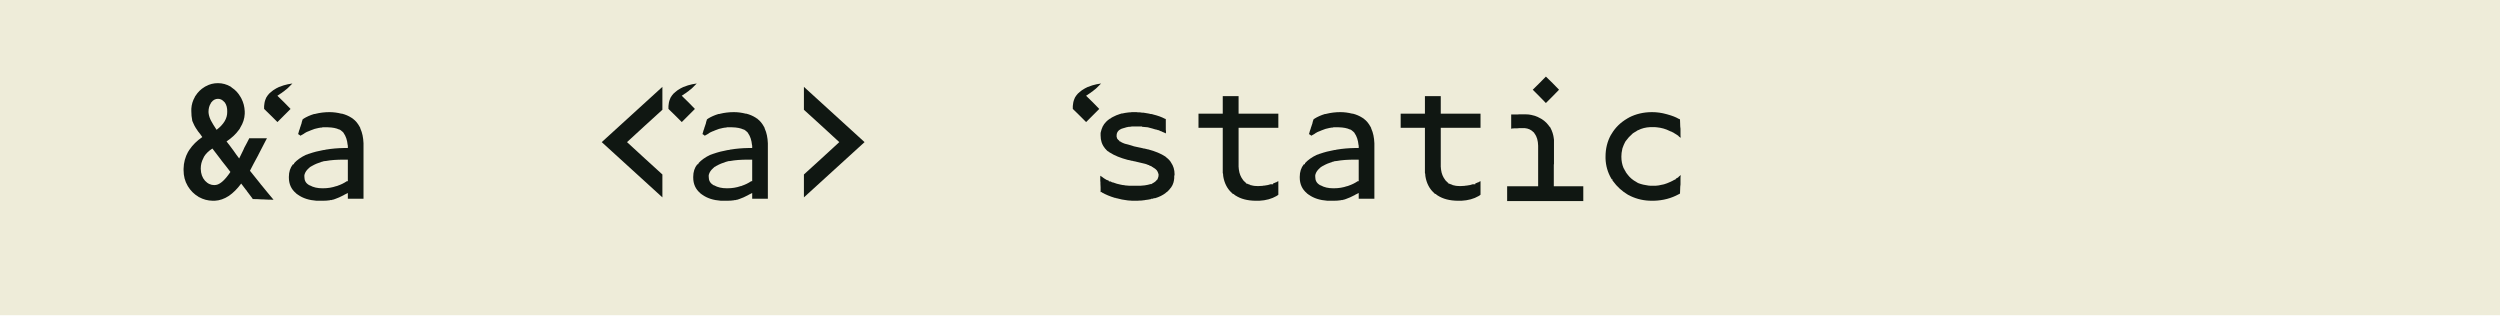
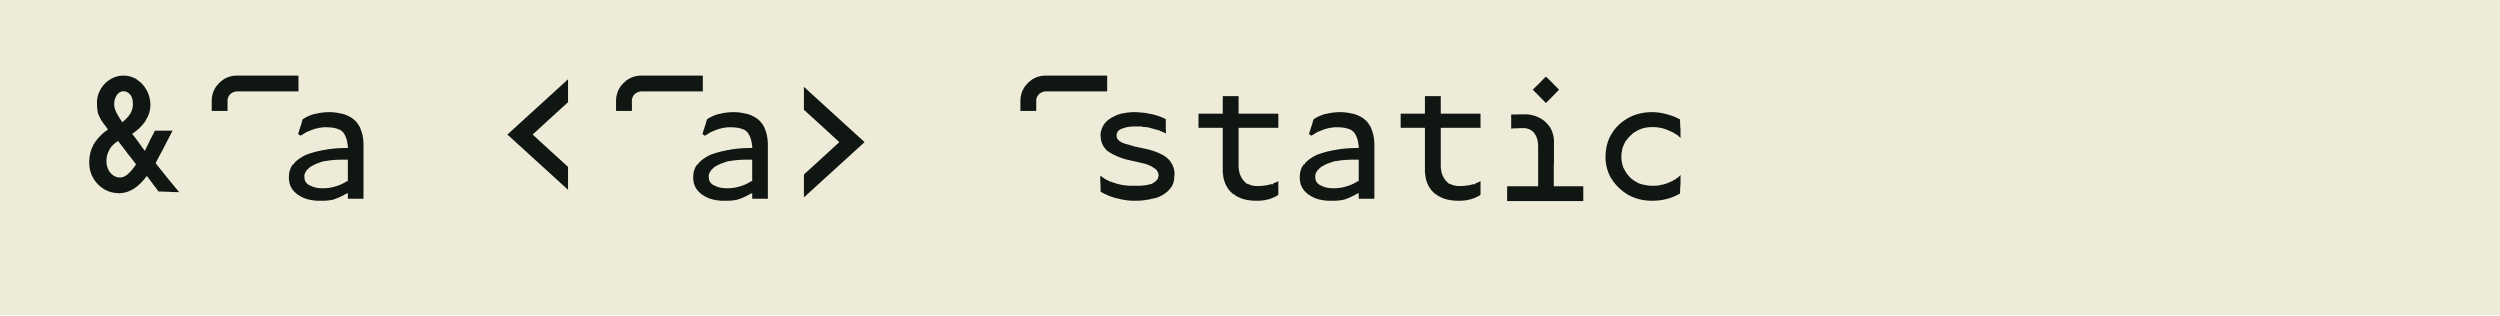
<svg xmlns="http://www.w3.org/2000/svg" width="460" height="58" viewBox="0 0 460 58" role="img">
  <rect width="100%" height="100%" fill="#EEECD9" />
  <defs>
-     <path id="code-lifetime-placement-on-400-512" d="M842 700Q882 700 918 679Q919 678 919 678Q919 678 919.5 677.5Q920 677 921 676Q921 676 921.0 676.0Q921 676 921 676Q921 676 921 676Q921 676 921.5 675.5Q922 675 922 675Q922 675 922.5 675.0Q923 675 923 675Q923 675 923.5 674.5Q924 674 924 674Q924 674 924.5 674.0Q925 674 925 673Q956 653 976 618Q976 618 976 618Q977 616 979 613Q979 613 979.0 613.0Q979 613 979 613Q979 613 979.0 613.0Q979 613 979 613Q979 613 979.0 612.5Q979 612 979 612Q981 610 982 608Q982 608 982.0 608.0Q982 608 982 607Q999 574 1001 533Q1001 533 1001.0 533.0Q1001 533 1001 533Q1001 531 1001.0 529.5Q1001 528 1001 526Q1001 526 1001.0 526.0Q1001 526 1001 526Q1001 526 1001 525Q1001 524 1001.0 522.0Q1001 520 1001 518Q999 475 975 437Q975 437 975 437Q974 435 973.0 433.0Q972 431 971 429Q971 429 971.0 429.0Q971 429 971 429Q971 429 971 429Q968 425 965 421Q939 385 893 354Q903 341 912.5 329.0Q922 317 931 304Q932 303 932.5 302.0Q933 301 934 300Q942 288 950.5 276.5Q959 265 968 253Q974 265 980.0 277.5Q986 290 992 302Q993 305 994.5 307.5Q996 310 997 313Q997 313 997.0 313.0Q997 313 997 314Q1004 327 1011.5 341.0Q1019 355 1026 369Q1026 370 1026.5 371.0Q1027 372 1028 373Q1054 373 1080.5 373.0Q1107 373 1133 373Q1131 370 1129.5 366.5Q1128 363 1126 360Q1115 339 1104.5 318.5Q1094 298 1083 277Q1083 277 1083.0 277.0Q1083 277 1083 277Q1082 274 1080.5 271.5Q1079 269 1078 267Q1066 245 1054.5 223.5Q1043 202 1032 180Q1047 161 1062.5 142.0Q1078 123 1093 104Q1095 101 1097.0 98.5Q1099 96 1101 94Q1101 94 1101 94Q1119 72 1136.5 50.5Q1154 29 1172 8Q1157 8 1141.5 8.5Q1126 9 1110 10Q1110 10 1110.0 10.0Q1110 10 1110 10Q1108 10 1106.5 10.0Q1105 10 1103 10Q1089 11 1075.5 11.5Q1062 12 1049 12Q1049 12 1048.5 12.5Q1048 13 1048 13Q1048 13 1048.0 13.5Q1048 14 1048 14Q1048 14 1048 14Q1048 14 1047.5 14.5Q1047 15 1047 15Q1046 16 1045.5 16.5Q1045 17 1045 18Q1037 28 1029.5 38.5Q1022 49 1014 59Q1014 60 1013.5 60.5Q1013 61 1013 61Q1012 63 1010.5 64.5Q1009 66 1008 67Q1001 76 994.0 85.5Q987 95 980 104Q945 57 907 31Q866 4 823 2Q822 2 820.0 2.0Q818 2 816 2Q816 2 816.0 2.0Q816 2 816 2Q816 2 816.0 2.0Q816 2 816 2Q815 2 813.5 2.0Q812 2 810 2Q810 2 810.0 2.0Q810 2 810 2Q767 3 731 23Q730 23 729.0 23.5Q728 24 727 25Q727 25 726.5 25.0Q726 25 726 26Q707 37 691.0 53.0Q675 69 663 89Q663 90 662 91Q662 91 662 91Q662 91 662.0 91.0Q662 91 662 91Q662 91 662.0 91.0Q662 91 662 91Q638 131 638 184Q638 184 638.0 184.5Q638 185 638 185Q638 186 638.0 186.5Q638 187 638 188Q638 188 638.0 188.0Q638 188 638 188Q638 188 638.0 188.5Q638 189 638 189Q638 190 638.0 191.0Q638 192 638 192Q639 246 665 293Q665 293 665 293Q666 294 667.0 295.5Q668 297 669 298Q669 298 669.0 298.5Q669 299 669 299Q669 299 669.0 299.0Q669 299 669 299Q670 301 671.0 302.5Q672 304 673 305Q701 347 749 380Q743 389 736.5 398.0Q730 407 723 415Q722 417 720.5 419.0Q719 421 718 423Q718 423 718 423Q717 424 716.5 424.5Q716 425 716 426Q713 429 711 433Q711 433 711 433Q702 447 695 464Q693 467 692 471Q692 471 692 471Q691 473 690 475Q690 478 689 480Q689 481 689 481Q684 504 684 534Q684 535 684.0 536.5Q684 538 684 539Q684 539 684.0 539.0Q684 539 684 539Q684 540 684.0 541.5Q684 543 684 545Q684 545 684.0 546.0Q684 547 684 548Q684 548 684.0 548.0Q684 548 684 548Q686 585 705 618Q705 619 705 619Q705 619 705 619Q706 621 707.0 622.0Q708 623 708 624Q709 625 709 625Q709 625 709.0 625.0Q709 625 709 625Q730 658 762 677Q763 678 763 678Q764 678 765.0 678.5Q766 679 767 680Q767 680 767 680Q767 680 767.0 680.0Q767 680 767 680Q768 681 769.0 681.5Q770 682 771 682Q803 700 842 700ZM809 312Q775 290 759 263Q759 262 758.5 261.5Q758 261 758 260Q758 259 757.5 259.0Q757 259 757 258Q756 257 756 257Q755 256 755 254Q740 226 740 194Q740 194 740.0 194.0Q740 194 740 194Q740 194 740.0 193.5Q740 193 740 193Q740 193 740.0 193.0Q740 193 740 193Q740 192 740 192Q740 192 740.0 191.5Q740 191 740 191Q741 148 765 121Q765 121 765 121Q765 121 766 120Q778 107 792 101Q805 95 820 95Q820 95 820 95Q821 95 821 95Q831 95 842 99Q854 104 866 114Q890 134 916 173Q903 190 889.5 207.5Q876 225 862 242Q862 243 862 243Q862 243 862.0 243.5Q862 244 861 244Q848 261 835.0 278.0Q822 295 809 312ZM842 607Q831 607 821 602Q811 597 803 586Q803 585 802 585Q801 584 800 583Q800 582 800.0 582.0Q800 582 800 581Q786 560 786 530Q786 530 786 530Q786 529 786 528Q787 508 797 485Q797 484 797.5 484.0Q798 484 798 483Q798 482 799 482Q799 481 799.5 480.0Q800 479 801 477Q812 456 834 423Q898 472 897 529Q897 529 897.0 529.5Q897 530 897 530Q897 530 897.0 530.0Q897 530 897 530Q897 530 897.0 530.5Q897 531 897 531Q897 531 897.0 531.0Q897 531 897 532Q897 532 897.0 532.0Q897 532 897 532Q898 563 883 585Q883 585 883 585Q883 585 883 585Q882 585 882.0 585.5Q882 586 882 586Q882 586 882.0 586.0Q882 586 882 586Q882 586 882 586Q881 588 879 589Q871 598 861 603Q852 607 842 607Z" />
-     <path id="code-lifetime-placement-on-400-510" d="M684 698Q673 686 661 675Q659 673 657 671Q656 671 655.5 670.5Q655 670 655 669Q651 666 647.5 663.0Q644 660 641 658Q638 655 634.5 652.5Q631 650 628 648Q627 647 626.0 646.5Q625 646 624 645Q621 643 618.0 640.5Q615 638 612 637Q611 636 610.5 635.5Q610 635 609 635Q608 634 608 634Q607 633 607 633Q603 631 600.5 629.0Q598 627 596 626Q596 626 596.0 626.0Q596 626 596 626Q595 625 594.5 625.0Q594 625 594 625Q594 625 594 625Q595 625 595 625Q615 606 634.5 586.5Q654 567 673 547Q654 528 634.5 508.5Q615 489 595 469Q575 489 555.5 508.5Q536 528 516 547Q515 564 518 580Q519 589 522 597Q522 597 522 598Q525 606 529 615Q536 627 547 639Q549 640 551 642Q552 644 554 645Q568 658 588 669Q594 672 600 675Q602 676 604 677Q617 682 632 687Q655 694 684 698Z" />
+     <path id="code-lifetime-placement-on-400-512" d="M242 700Q282 700 318 679Q319 678 319 678Q319 678 319.5 677.5Q320 677 321 676Q321 676 321.0 676.0Q321 676 321 676Q321 676 321 676Q321 676 321.5 675.5Q322 675 322 675Q322 675 322.5 675.0Q323 675 323 675Q323 675 323.5 674.5Q324 674 324 674Q324 674 324.5 674.0Q325 674 325 673Q356 653 376 618Q376 618 376 618Q377 616 379 613Q379 613 379.0 613.0Q379 613 379 613Q379 613 379.0 613.0Q379 613 379 613Q379 613 379.0 612.5Q379 612 379 612Q381 610 382 608Q382 608 382.0 608.0Q382 608 382 607Q399 574 401 533Q401 533 401.0 533.0Q401 533 401 533Q401 531 401.0 529.5Q401 528 401 526Q401 526 401.0 526.0Q401 526 401 526Q401 526 401 525Q401 524 401.0 522.0Q401 520 401 518Q399 475 375 437Q375 437 375 437Q374 435 373.0 433.0Q372 431 371 429Q371 429 371.0 429.0Q371 429 371 429Q371 429 371 429Q368 425 365 421Q339 385 293 354Q303 341 312.5 329.0Q322 317 331 304Q332 303 332.5 302.0Q333 301 334 300Q342 288 350.5 276.5Q359 265 368 253Q374 265 380.0 277.5Q386 290 392 302Q393 305 394.5 307.5Q396 310 397 313Q397 313 397.0 313.0Q397 313 397 314Q404 327 411.5 341.0Q419 355 426 369Q426 370 426.5 371.0Q427 372 428 373Q454 373 480.5 373.0Q507 373 533 373Q531 370 529.5 366.5Q528 363 526 360Q515 339 504.5 318.5Q494 298 483 277Q483 277 483.0 277.0Q483 277 483 277Q482 274 480.5 271.5Q479 269 478 267Q466 245 454.5 223.5Q443 202 432 180Q447 161 462.5 142.0Q478 123 493 104Q495 101 497.0 98.5Q499 96 501 94Q501 94 501 94Q519 72 536.5 50.5Q554 29 572 8Q557 8 541.5 8.5Q526 9 510 10Q510 10 510.0 10.0Q510 10 510 10Q508 10 506.5 10.0Q505 10 503 10Q489 11 475.5 11.5Q462 12 449 12Q449 12 448.5 12.5Q448 13 448 13Q448 13 448.0 13.5Q448 14 448 14Q448 14 448 14Q448 14 447.5 14.5Q447 15 447 15Q446 16 445.5 16.5Q445 17 445 18Q437 28 429.5 38.5Q422 49 414 59Q414 60 413.5 60.5Q413 61 413 61Q412 63 410.5 64.5Q409 66 408 67Q401 76 394.0 85.5Q387 95 380 104Q345 57 307 31Q266 4 223 2Q222 2 220.0 2.0Q218 2 216 2Q216 2 216.0 2.0Q216 2 216 2Q216 2 216.0 2.0Q216 2 216 2Q215 2 213.5 2.0Q212 2 210 2Q210 2 210.0 2.0Q210 2 210 2Q167 3 131 23Q130 23 129.0 23.5Q128 24 127 25Q127 25 126.5 25.0Q126 25 126 26Q107 37 91.0 53.0Q75 69 63 89Q63 90 62 91Q62 91 62 91Q62 91 62.0 91.0Q62 91 62 91Q62 91 62.0 91.0Q62 91 62 91Q38 131 38 184Q38 184 38.0 184.5Q38 185 38 185Q38 186 38.0 186.5Q38 187 38 188Q38 188 38.0 188.0Q38 188 38 188Q38 188 38.0 188.5Q38 189 38 189Q38 190 38.0 191.0Q38 192 38 192Q39 246 65 293Q65 293 65 293Q66 294 67.0 295.5Q68 297 69 298Q69 298 69.0 298.5Q69 299 69 299Q69 299 69.0 299.0Q69 299 69 299Q70 301 71.0 302.5Q72 304 73 305Q101 347 149 380Q143 389 136.5 398.0Q130 407 123 415Q122 417 120.5 419.0Q119 421 118 423Q118 423 118 423Q117 424 116.5 424.5Q116 425 116 426Q113 429 111 433Q111 433 111 433Q102 447 95 464Q93 467 92 471Q92 471 92 471Q91 473 90 475Q90 478 89 480Q89 481 89 481Q84 504 84 534Q84 535 84.0 536.5Q84 538 84 539Q84 539 84.0 539.0Q84 539 84 539Q84 540 84.0 541.5Q84 543 84 545Q84 545 84.0 546.0Q84 547 84 548Q84 548 84.0 548.0Q84 548 84 548Q86 585 105 618Q105 619 105 619Q105 619 105 619Q106 621 107.0 622.0Q108 623 108 624Q109 625 109 625Q109 625 109.0 625.0Q109 625 109 625Q130 658 162 677Q163 678 163 678Q164 678 165.0 678.5Q166 679 167 680Q167 680 167 680Q167 680 167.0 680.0Q167 680 167 680Q168 681 169.0 681.5Q170 682 171 682Q203 700 242 700ZM209 312Q175 290 159 263Q159 262 158.5 261.5Q158 261 158 260Q158 259 157.5 259.0Q157 259 157 258Q156 257 156 257Q155 256 155 254Q140 226 140 194Q140 194 140.0 194.0Q140 194 140 194Q140 194 140.0 193.5Q140 193 140 193Q140 193 140.0 193.0Q140 193 140 193Q140 192 140 192Q140 192 140.0 191.5Q140 191 140 191Q141 148 165 121Q165 121 165 121Q165 121 166 120Q178 107 192 101Q205 95 220 95Q220 95 220 95Q221 95 221 95Q231 95 242 99Q254 104 266 114Q290 134 316 173Q303 190 289.5 207.5Q276 225 262 242Q262 243 262 243Q262 243 262.0 243.5Q262 244 261 244Q248 261 235.0 278.0Q222 295 209 312ZM242 607Q231 607 221 602Q211 597 203 586Q203 585 202 585Q201 584 200 583Q200 582 200.0 582.0Q200 582 200 581Q186 560 186 530Q186 530 186 530Q186 529 186 528Q187 508 197 485Q197 484 197.5 484.0Q198 484 198 483Q198 482 199 482Q199 481 199.5 480.0Q200 479 201 477Q212 456 234 423Q298 472 297 529Q297 529 297.0 529.5Q297 530 297 530Q297 530 297.0 530.0Q297 530 297 530Q297 530 297.0 530.5Q297 531 297 531Q297 531 297.0 531.0Q297 531 297 532Q297 532 297.0 532.0Q297 532 297 532Q298 563 283 585Q283 585 283 585Q283 585 283 585Q282 585 282.0 585.5Q282 586 282 586Q282 586 282.0 586.0Q282 586 282 586Q282 586 282 586Q281 588 279 589Q271 598 261 603Q252 607 242 607Z" />
+     <path id="code-lifetime-placement-on-400-510" d="M315 700Q290 700 267.5 692.5Q245 685 226.5 671.0Q208 657 194.0 638.5Q180 620 172.5 597.5Q165 575 165 550Q165 535 165.0 520.0Q165 505 165 490Q189 490 212.0 490.0Q235 490 259 490Q259 504 259.0 517.5Q259 531 259 544Q259 546 259.0 547.5Q259 549 259 550Q259 552 259.0 553.5Q259 555 259 557Q261 569 266.5 578.5Q272 588 281.0 594.5Q290 601 301 604Q304 605 307.5 605.5Q311 606 315 606Q318 606 321.0 606.0Q324 606 326 606Q354 606 381.0 606.0Q408 606 680 606Q680 630 680.0 653.0Q680 676 680 700Q405 700 375.0 700.0Q345 700 315 700Z" />
    <path id="code-lifetime-placement-on-400-135" d="M304 528Q339 528 374 519Q375 519 376.0 519.0Q377 519 378 519Q409 511 434 495Q436 494 437 493Q438 492 438.0 492.0Q438 492 439 491Q439 491 439.0 491.0Q439 491 439 491Q439 491 439.5 491.0Q440 491 440 491Q440 491 440.5 490.5Q441 490 441 490Q441 490 441.0 490.0Q441 490 442 490Q442 490 442.0 490.0Q442 490 442 490Q443 490 443.5 489.5Q444 489 444 488Q467 471 483 441Q483 441 484 440Q484 439 484.5 438.5Q485 438 485 437Q486 436 486.0 435.5Q486 435 487 434Q487 434 487.0 433.5Q487 433 487 432Q487 432 487.0 432.0Q487 432 487 432Q487 432 487.0 431.5Q487 431 487 431Q487 431 487.0 431.0Q487 431 487 431Q487 430 487.5 429.5Q488 429 488 429Q504 394 506 343Q506 343 506.0 343.0Q506 343 506 343Q506 342 506.0 342.0Q506 342 506 342Q506 260 506.0 178.0Q506 96 506 14Q483 14 459.5 14.0Q436 14 413 14Q413 22 413.0 30.5Q413 39 413 48Q409 46 406.0 44.5Q403 43 399 41Q398 40 395 39Q394 39 394.0 39.0Q394 39 393 39Q393 39 393.0 39.0Q393 39 393 39Q393 38 392.5 37.5Q392 37 392 37Q391 36 390 36Q390 36 390 36Q390 36 390 36Q390 36 390 36Q375 28 361.5 22.0Q348 16 336 12Q333 11 330.0 10.0Q327 9 324 8Q323 8 322.5 8.0Q322 8 321 8Q320 8 319.0 7.5Q318 7 317 6Q316 6 315.5 6.0Q315 6 315 6Q315 6 315.0 6.0Q315 6 315 6Q313 6 312.0 6.0Q311 6 310 6Q310 6 309.5 6.0Q309 6 308 6Q308 6 307.5 6.0Q307 6 307 5Q287 2 266 2Q265 2 264.0 2.0Q263 2 263 2Q262 2 262.0 2.0Q262 2 262 2Q254 2 246.5 2.0Q239 2 232 2Q231 2 230.0 2.0Q229 2 228 2Q227 2 227.0 2.0Q227 2 227 2Q160 7 118 37Q116 38 115 39Q114 40 113 40Q113 40 112.5 40.5Q112 41 112 41Q112 41 112.0 41.0Q112 41 112 42Q112 42 112.0 42.0Q112 42 111 42Q111 42 111.0 42.5Q111 43 111 43Q110 43 110.0 43.0Q110 43 109 43Q108 44 107 44Q107 44 107.0 44.5Q107 45 107 45Q107 45 107.0 45.0Q107 45 107 45Q106 46 105 47Q63 82 63 140Q63 140 63.0 140.5Q63 141 63 141Q63 141 63.0 141.5Q63 142 63 142Q63 142 63.0 142.0Q63 142 63 142Q63 142 63.0 142.5Q63 143 63 143Q63 143 63.0 143.5Q63 144 63 144Q63 188 87 218Q88 218 89.5 218.0Q91 218 92 218Q92 218 92.0 218.5Q92 219 92 219Q92 220 92.0 220.0Q92 220 92 220Q93 220 93.0 220.0Q93 220 94 220Q94 221 94.0 221.5Q94 222 94 223Q94 223 94.0 223.5Q94 224 94 225Q121 254 163 274Q164 274 164 274Q165 274 166 275Q166 275 167.0 275.0Q168 275 168 276Q168 276 168.5 276.0Q169 276 169 276Q169 276 170.0 276.5Q171 277 171 277Q172 277 173.5 277.5Q175 278 176 278Q176 279 176.5 279.0Q177 279 177 279Q178 279 178.5 279.5Q179 280 179 280Q180 280 181.0 280.5Q182 281 183 281Q223 295 268 303Q269 303 269 303Q269 303 269 303Q273 304 277 304Q277 304 277.5 304.0Q278 304 278 304Q280 305 281.5 305.5Q283 306 285 306Q285 306 285.5 306.0Q286 306 286 306Q286 306 286.0 306.0Q286 306 286 306Q286 306 286.0 306.0Q286 306 286 306Q334 314 390 315Q392 315 394.0 315.0Q396 315 398 315Q400 315 402.0 315.0Q404 315 407 315Q408 315 409.5 315.0Q411 315 413 315Q413 316 413.0 317.5Q413 319 413 321Q413 322 413.0 323.5Q413 325 413 327Q413 328 413.0 329.5Q413 331 412 332Q408 376 388 404Q388 405 388 405Q387 406 386 407Q383 411 379 414Q379 414 379 414Q378 415 377 415Q376 416 375 417Q375 417 375 417Q375 417 374 418Q370 421 367 423Q366 424 365 424Q364 424 363.5 424.5Q363 425 362 425Q362 425 361.5 425.0Q361 425 361 425Q336 437 294 438Q292 438 290.5 438.0Q289 438 288 438Q286 438 284.5 438.0Q283 438 281 438Q277 438 272.0 438.0Q267 438 262 438Q262 438 262.0 437.5Q262 437 262 437Q261 437 260.5 437.0Q260 437 260 437Q259 437 258.5 436.5Q258 436 257 436Q254 436 251 436Q245 435 239 434Q216 430 193 420Q187 417 179 414Q179 414 178.5 414.0Q178 414 178 414Q177 414 176.5 413.5Q176 413 175 413Q175 412 174.5 412.0Q174 412 174 412Q171 411 167.5 409.5Q164 408 162 406Q160 406 159 405Q159 405 158.5 404.5Q158 404 157 404Q157 404 156.5 403.5Q156 403 156 403Q156 403 156.0 402.5Q156 402 156 402Q154 401 152.5 400.0Q151 399 149 398Q149 398 149.0 398.0Q149 398 149 398Q148 397 147.5 397.0Q147 397 146 396Q145 396 144.0 395.0Q143 394 142 394Q138 392 135 390Q134 389 133 389Q133 389 132.5 388.5Q132 388 132 388Q131 388 130 389Q130 389 129.5 389.5Q129 390 129 390Q129 390 128.5 390.5Q128 391 128 391Q128 391 128 391Q127 392 126.5 392.5Q126 393 126 393Q126 393 126.0 393.0Q126 393 126 393Q126 393 125.5 393.0Q125 393 125 393Q125 393 125.0 393.0Q125 393 125 393Q125 393 124.5 393.5Q124 394 124 394Q124 394 123.5 394.0Q123 394 123 394Q123 394 122.5 394.5Q122 395 122 395Q122 396 121.0 396.5Q120 397 119 397Q119 397 118.5 397.0Q118 397 117 397Q117 398 118 398Q119 401 119.5 403.5Q120 406 121 408Q122 412 123 416Q124 418 124 419Q126 424 127.5 428.5Q129 433 130 438Q131 439 131.0 439.5Q131 440 131 440Q131 440 131.0 440.0Q131 440 131 440Q131 440 131.0 440.5Q131 441 131 441Q131 441 132 442Q132 442 132 443Q136 455 139 464Q139 465 139 465Q139 466 139 467Q142 476 145 486Q145 486 146.0 486.0Q147 486 147 486Q147 486 147.0 486.0Q147 486 147 486Q147 486 147.0 486.0Q147 486 148 487Q148 487 148.0 487.0Q148 487 148 487Q148 487 148 487Q149 488 149.0 488.0Q149 488 149 488Q149 488 149.5 488.5Q150 489 150 489Q177 506 213 517Q214 517 215.5 517.0Q217 517 218 517Q219 517 219.5 517.5Q220 518 221 518Q261 528 304 528ZM389 246Q325 246 283 238Q283 238 283 238Q283 238 282 238Q282 238 281.5 238.0Q281 238 281 238Q277 238 274 237Q273 237 272.5 237.0Q272 237 271 237Q269 236 266.5 235.5Q264 235 262 234Q262 234 262.0 234.0Q262 234 262 234Q262 234 261.5 234.0Q261 234 261 234Q261 234 260.5 234.0Q260 234 260 234Q225 223 201 209Q201 209 200.5 209.0Q200 209 200 209Q198 208 197 207Q196 206 195 205Q194 205 193.5 204.5Q193 204 192 204Q191 204 190.0 203.0Q189 202 188 202Q188 202 188.0 201.5Q188 201 188 201Q187 201 186.5 200.0Q186 199 186 199Q185 199 184 198Q183 198 183 197Q182 196 181 195Q181 195 180 194Q163 179 157 161Q157 161 157 161Q157 161 157 160Q156 160 156.0 159.0Q156 158 156 158Q156 157 156.0 156.5Q156 156 156 156Q156 156 155.5 155.5Q155 155 155 155Q155 153 155.0 150.5Q155 148 155 145Q155 145 155.0 145.0Q155 145 155 145Q155 145 155.0 144.5Q155 144 155 144Q155 112 180 97Q180 97 180.5 96.5Q181 96 181 96Q182 95 182.5 95.0Q183 95 184 94Q184 94 185.0 94.0Q186 94 186 94Q187 94 187.5 93.5Q188 93 188 93Q218 76 262 76Q262 76 262.5 76.0Q263 76 263 76Q263 76 263.0 76.0Q263 76 263 76Q263 76 263.5 76.0Q264 76 265 76Q265 76 265.5 76.0Q266 76 266 76Q266 76 266.0 76.0Q266 76 266 76Q308 76 345 89Q345 89 345.5 89.0Q346 89 346 89Q346 89 346.0 89.0Q346 89 347 89Q347 89 347.0 89.0Q347 89 348 89Q348 89 348.0 89.0Q348 89 348 89Q349 90 350.0 90.0Q351 90 352 91Q382 101 407 118Q407 118 407.5 118.0Q408 118 409 118Q410 118 411.0 118.0Q412 118 413 118Q413 150 413.0 182.0Q413 214 413 246Q407 246 401.0 246.0Q395 246 389 246Z" />
    <path id="code-lifetime-placement-on-400-314" d="" />
-     <path id="code-lifetime-placement-on-400-511" d="M1080 678Q990 596 900.0 514.0Q810 432 720 350Q810 268 900.0 186.0Q990 104 1080 22Q1080 56 1080.0 90.0Q1080 124 1080 158Q1027 206 974.5 254.0Q922 302 870 350Q922 398 974.5 446.0Q1027 494 1080 542Q1080 576 1080.0 610.0Q1080 644 1080 678Z" />
+     <path id="code-lifetime-placement-on-400-511" d="M480 678Q390 596 300.0 514.0Q210 432 120 350Q210 268 300.0 186.0Q390 104 480 22Q480 56 480.0 90.0Q480 124 480 158Q427 206 374.5 254.0Q322 302 270 350Q322 398 374.5 446.0Q427 494 480 542Q480 576 480.0 610.0Q480 644 480 678Z" />
    <path id="code-lifetime-placement-on-400-489" d="M120 678Q210 596 300.0 514.0Q390 432 480 350Q390 268 300.0 186.0Q210 104 120 22Q120 56 120.0 90.0Q120 124 120 158Q173 206 225.5 254.0Q278 302 330 350Q278 398 225.5 446.0Q173 494 120 542Q120 576 120.0 610.0Q120 644 120 678Z" />
    <path id="code-lifetime-placement-on-400-224" d="M266 528Q268 528 270.0 528.0Q272 528 274 528Q275 528 275.5 528.0Q276 528 277 528Q277 528 277.5 528.0Q278 528 278 528Q279 528 281.0 528.0Q283 528 285 528Q285 528 285.0 528.0Q285 528 285 528Q287 528 288.5 528.0Q290 528 292 528Q293 528 293.5 528.0Q294 528 294 528Q298 528 301 527Q302 527 302.5 527.0Q303 527 304 527Q305 527 305.5 527.0Q306 527 307 527Q312 527 316.5 526.5Q321 526 326 525Q327 525 327.5 525.0Q328 525 328 525Q328 525 328.5 525.0Q329 525 329 525Q330 525 330.5 525.0Q331 525 332 525Q333 525 333.5 525.0Q334 525 334 525Q343 524 352 522Q361 521 370 519Q372 518 374.0 517.5Q376 517 378 517Q379 517 379.5 517.0Q380 517 381 517Q382 517 383.5 516.5Q385 516 386 516Q386 516 386.5 516.0Q387 516 387 516Q388 515 389.5 515.0Q391 515 393 514Q434 504 462 489Q463 489 463.5 488.5Q464 488 464 488Q464 488 464.5 488.0Q465 488 465 488Q465 488 465.5 488.0Q466 488 466 488Q467 487 467.0 487.0Q467 487 467 487Q467 487 467.5 486.5Q468 486 468 486Q468 485 468.0 484.5Q468 484 468 484Q468 483 468.0 482.5Q468 482 468 482Q468 481 468.0 479.5Q468 478 468 477Q468 467 468.0 457.0Q468 447 468 437Q468 437 468.0 436.5Q468 436 468 435Q468 433 468.0 431.5Q468 430 468 429Q468 426 468 423Q469 420 469 416Q469 414 469.0 412.5Q469 411 469 409Q469 408 469.0 407.0Q469 406 469 405Q469 404 469.0 403.0Q469 402 469 401Q468 402 466 403Q466 404 465.5 404.0Q465 404 464 405Q463 405 462.5 405.0Q462 405 461 405Q460 405 459 406Q458 407 456.0 407.5Q454 408 452 409Q451 410 449.5 410.5Q448 411 447 411Q446 412 444.5 412.5Q443 413 442 414Q441 414 440.0 414.5Q439 415 438 415Q437 415 436.0 415.5Q435 416 434 417Q433 417 431.5 418.0Q430 419 429 419Q428 420 426.5 420.5Q425 421 424 421Q423 421 422.5 421.0Q422 421 421 421Q421 421 420 422Q419 422 419.0 422.0Q419 422 418 422Q418 422 418.0 422.5Q418 423 418 423Q417 423 417 423Q417 423 417 423Q416 423 416.0 423.0Q416 423 415 423Q415 423 415.0 423.0Q415 423 415 423Q414 423 414 424Q413 424 413 424Q413 424 412.5 424.0Q412 424 412 424Q411 424 411 425Q410 425 409 425Q409 425 408 425Q408 425 407 425Q407 425 407.0 425.0Q407 425 407 425Q389 431 368 436Q367 437 365 437Q363 437 361 438Q345 440 327 441Q327 442 327.0 442.5Q327 443 327 443Q311 443 296.0 443.0Q281 443 265 443Q264 443 264 442Q264 442 263.5 442.0Q263 442 263 442Q263 442 262.5 442.0Q262 442 262 442Q262 442 262.0 442.0Q262 442 262 442Q258 442 255 441Q254 441 252.5 441.0Q251 441 249 441Q249 441 249.0 441.0Q249 441 249 441Q235 439 221 434Q219 434 217 433Q217 433 216.5 433.0Q216 433 216 433Q216 433 216 433Q215 432 215 432Q215 432 214 432Q214 432 213 432Q212 432 212 431Q211 431 211.0 431.0Q211 431 211 431Q210 431 209.5 431.0Q209 431 209 431Q209 430 208.5 430.0Q208 430 208 430Q208 430 208.0 430.0Q208 430 208 430Q208 430 208 430Q206 430 205 429Q205 429 205.0 429.0Q205 429 205 429Q205 429 205.0 429.0Q205 429 205 429Q205 429 205.0 429.0Q205 429 205 429Q205 429 205 429Q205 429 205 429Q205 429 205.0 429.0Q205 429 205 429Q205 429 205.0 429.0Q205 429 205 429Q205 429 204.5 429.0Q204 429 204 429Q204 429 204.0 429.0Q204 429 204 429Q204 429 204.0 429.0Q204 429 204 429Q176 416 176 389Q176 387 176.0 385.5Q176 384 176 382Q176 379 178 377Q178 377 178.0 376.5Q178 376 178 376Q178 373 180 370Q180 370 180.5 369.5Q181 369 181 369Q182 368 183.0 366.5Q184 365 185 364Q187 362 190 360Q190 359 191.0 359.0Q192 359 192 358Q192 358 192.0 357.5Q192 357 192 357Q193 356 193.5 355.5Q194 355 194 354Q195 354 196.0 354.0Q197 354 198 354Q198 354 199 353Q199 353 199.0 353.0Q199 353 199 353Q200 352 200 352Q200 352 200 352Q202 351 204.5 349.5Q207 348 209 347Q210 347 210.5 346.5Q211 346 211 346Q212 345 214 345Q215 344 216 344Q217 343 218.5 343.0Q220 343 221 342Q222 342 222.5 341.5Q223 341 223 341Q223 341 223.5 341.0Q224 341 224 341Q226 340 227.5 340.0Q229 340 230 339Q230 339 230.5 339.0Q231 339 231 339Q238 337 247 335Q248 334 249 334Q250 334 250 334Q277 324 316 317Q316 317 316 317Q317 317 317 317Q325 315 334 313Q335 313 335.5 312.5Q336 312 337 312Q338 312 338.5 312.0Q339 312 339 312Q340 312 340.5 312.0Q341 312 341 312Q341 312 341.0 312.0Q341 312 341 312Q345 311 349.0 310.0Q353 309 357 308Q358 308 358.5 307.5Q359 307 360 307Q361 307 361.5 307.0Q362 307 363 307Q427 290 466 264Q466 263 467 263Q467 263 467.5 262.5Q468 262 468 262Q468 262 468.5 261.5Q469 261 469 261Q469 261 469 261Q469 261 469.5 260.5Q470 260 470 260Q472 258 474 257Q475 256 476 255Q478 253 480 252Q480 251 481 251Q481 250 482 250Q482 250 482.0 250.0Q482 250 482 250Q483 249 483.5 248.5Q484 248 484 248Q484 248 485 247Q485 247 485.5 246.5Q486 246 487 245Q487 245 487.5 244.5Q488 244 488 244Q488 244 488 244Q489 243 489.0 243.0Q489 243 490 242Q490 242 490.0 241.5Q490 241 490 241Q490 241 490.0 241.0Q490 241 490 241Q491 241 491.0 240.5Q491 240 491 240Q493 238 494 237Q495 235 496 234Q496 234 496.5 233.0Q497 232 497 232Q497 232 497 232Q498 231 498.5 230.0Q499 229 499 229Q520 199 520 159Q520 159 520.0 158.5Q520 158 520 158Q520 158 520.0 158.0Q520 158 520 158Q520 158 520.0 157.5Q520 157 520 157Q519 154 519 152Q519 152 519 152Q518 150 518 148Q518 147 518.0 146.5Q518 146 518 146Q518 146 518.0 145.5Q518 145 518 145Q518 144 518.0 143.5Q518 143 518 142Q518 141 518.0 140.0Q518 139 518 138Q518 137 518.0 136.5Q518 136 518 135Q518 134 518 133Q517 133 517.0 132.5Q517 132 517 132Q517 131 517 130Q517 130 517.0 129.0Q517 128 517 128Q517 128 517 128Q517 127 517.0 127.0Q517 127 517 126Q512 92 490 70Q490 69 489.5 68.5Q489 68 488 67Q487 66 486.5 65.5Q486 65 486 65Q484 63 482.5 61.5Q481 60 479 58Q478 57 477.5 56.5Q477 56 477 56Q476 55 475.5 54.5Q475 54 474 53Q473 53 473.0 53.0Q473 53 472 53Q471 53 471.0 52.0Q471 51 470 51Q469 50 468.0 49.5Q467 49 467 48Q441 28 404 17Q402 17 400.5 17.0Q399 17 397 17Q397 17 396.5 16.5Q396 16 395 16Q395 16 395.0 16.0Q395 16 395 16Q395 16 394.5 16.0Q394 16 394 15Q394 15 394.0 15.0Q394 15 394 15Q393 15 392.5 15.0Q392 15 391 14Q391 14 390.5 14.0Q390 14 389 14Q389 14 388.5 14.0Q388 14 387 14Q386 14 384.5 14.0Q383 14 381 14Q381 14 381.0 13.0Q381 12 381 12Q363 8 343 6Q342 6 341.5 5.5Q341 5 341 5Q341 5 341 5Q340 5 339.0 5.0Q338 5 337 5Q337 5 336.5 5.0Q336 5 336 5Q331 4 326.5 3.5Q322 3 317 3Q316 3 314.5 3.0Q313 3 312 3Q312 3 312 3Q311 3 310.5 3.0Q310 3 309 3Q306 2 303 2Q301 2 300.0 2.0Q299 2 298 2Q294 2 289.5 2.0Q285 2 281 2Q281 2 281.0 2.0Q281 2 280 2Q280 2 279.5 2.0Q279 2 278 2Q271 2 264 2Q264 2 263.5 2.0Q263 2 263 3Q259 3 255 3Q252 3 248.5 3.5Q245 4 242 4Q207 8 176 17Q175 17 174.5 17.0Q174 17 173 17Q173 17 172.5 17.0Q172 17 172 17Q172 17 171.5 17.5Q171 18 171 18Q171 18 170.5 18.5Q170 19 170 19Q169 19 168.0 19.0Q167 19 166 19Q123 32 89 51Q89 51 89.0 51.5Q89 52 89 52Q89 52 89.0 52.5Q89 53 89 53Q89 53 89.0 53.0Q89 53 89 53Q87 53 85.0 53.0Q83 53 81 53Q81 55 81.0 57.0Q81 59 81 60Q81 66 81.0 71.0Q81 76 81 81Q81 81 81.0 81.0Q81 81 81 81Q81 81 81.0 81.5Q81 82 81 82Q81 87 80.5 92.0Q80 97 80 102Q80 102 80.0 103.0Q80 104 80 105Q80 105 80.0 105.5Q80 106 80 107Q80 108 80.0 109.5Q80 111 80 112Q80 114 79.5 116.0Q79 118 79 120Q79 122 79 123Q79 129 79 134Q79 136 79.0 138.0Q79 140 79 142Q79 143 79.0 143.5Q79 144 79 145Q79 146 79.0 147.0Q79 148 79 149Q79 149 79.0 149.0Q79 149 79 150Q79 150 79.0 150.5Q79 151 79 151Q80 151 80.0 150.0Q80 149 81 149Q83 147 86 146Q86 146 86.5 145.5Q87 145 88 145Q92 142 96.5 138.5Q101 135 106 132Q106 132 106.0 132.0Q106 132 106 132Q106 132 106.0 132.0Q106 132 106 132Q106 132 106.5 132.0Q107 132 107 132Q107 132 107.0 132.0Q107 132 107 132Q107 132 107.0 132.0Q107 132 107 132Q107 132 107.0 131.5Q107 131 107 131Q107 131 107.0 131.0Q107 131 108 131Q108 131 108.0 131.0Q108 131 108 131Q109 131 110 130Q110 130 111 129Q111 129 111 129Q111 129 111.5 128.5Q112 128 113 128Q114 127 115 127Q115 126 116 126Q116 126 116 126Q116 126 116.5 125.5Q117 125 118 125Q118 125 118.5 125.0Q119 125 120 125Q123 124 126 122Q126 122 127 122Q127 122 128 122Q129 122 129 121Q130 121 130.0 121.0Q130 121 130 121Q130 121 130.0 120.5Q130 120 130 119Q130 119 130.0 118.5Q130 118 130 117Q130 117 130.0 117.0Q130 117 130 117Q130 117 130.0 117.0Q130 117 130 117Q131 117 132.5 117.0Q134 117 136 117Q136 117 136.5 117.0Q137 117 137 117Q137 117 137.5 117.0Q138 117 138 117Q139 117 140.0 116.5Q141 116 143 115Q143 115 143.0 115.0Q143 115 143 115Q145 114 146.0 113.5Q147 113 148 112Q149 112 149.5 111.5Q150 111 151 111Q152 111 152.5 111.0Q153 111 154 111Q176 102 203 97Q203 97 203 97Q204 97 204 97Q210 95 216 95Q216 95 216 95Q216 95 216.0 95.0Q216 95 216 95Q219 95 221.5 94.5Q224 94 226 93Q227 93 227 93Q227 93 227.0 93.0Q227 93 227 93Q227 93 227.5 93.0Q228 93 228 93Q228 93 228.0 93.0Q228 93 228 93Q234 92 240.0 92.0Q246 92 252 91Q252 91 252.5 91.0Q253 91 253 91Q253 91 253.0 91.0Q253 91 253 91Q269 91 285.0 91.0Q301 91 317 91Q317 91 317.0 91.0Q317 91 317 91Q317 91 317.0 91.0Q317 91 317 91Q330 92 339 93Q340 93 340 93Q340 93 341 93Q362 96 378 101Q378 101 379 101Q380 101 381.5 101.0Q383 101 384 101Q384 101 384.5 101.5Q385 102 385 103Q385 103 385.5 103.5Q386 104 386 104Q387 104 387.5 104.0Q388 104 388 104Q388 104 388.5 104.5Q389 105 389 105Q389 105 389.5 105.5Q390 106 390 106Q390 106 390.0 106.0Q390 106 391 106Q391 106 391.0 106.0Q391 106 391 106Q392 107 392.5 107.5Q393 108 394 108Q394 108 394.5 108.5Q395 109 395 109Q395 109 396 109Q408 116 416 127Q416 127 417 127Q417 128 418 128Q419 129 419 130Q419 130 419 130Q420 132 420 133Q421 134 421 136Q425 144 425 153Q425 153 425.0 153.5Q425 154 425 155Q425 156 425.0 156.5Q425 157 425 158Q425 159 425.0 159.5Q425 160 425 160Q425 161 424 162Q424 163 423 165Q421 173 415 182Q414 183 414 183Q411 186 408 189Q406 191 402.5 193.5Q399 196 395 198Q395 199 394 199Q394 199 393.5 199.0Q393 199 393 199Q393 200 392.5 200.5Q392 201 391 201Q391 201 390.5 201.5Q390 202 389 202Q388 202 387.5 202.5Q387 203 387 203Q387 204 386.5 204.0Q386 204 385 204Q385 205 385.0 205.0Q385 205 384 205Q384 205 383 206Q382 206 382.0 207.0Q382 208 381 208Q380 208 380.0 208.0Q380 208 379 208Q378 208 377.5 208.5Q377 209 376 209Q375 210 374.5 210.0Q374 210 373 210Q372 211 372 211Q371 211 370.0 211.5Q369 212 368 213Q368 213 368.0 213.0Q368 213 367 214Q367 214 367.0 214.0Q367 214 367 214Q367 214 366.5 214.0Q366 214 366 214Q365 214 364.5 214.0Q364 214 364 214Q362 215 360 216Q360 216 359.0 216.5Q358 217 357 217Q357 217 356.5 217.5Q356 218 356 218Q356 218 355 218Q351 220 346 221Q320 228 287 235Q286 236 285.5 236.0Q285 236 284 236Q283 236 282.5 236.0Q282 236 281 236Q279 236 277.0 237.0Q275 238 273 238Q272 238 270 239Q269 239 267.5 239.0Q266 239 265 239Q265 239 265.0 239.0Q265 239 264 240Q264 240 264.0 240.0Q264 240 264 240Q264 240 264.0 240.0Q264 240 264 240Q264 240 263.5 240.0Q263 240 263 240Q261 240 259.5 240.5Q258 241 257 242Q256 242 255.5 242.0Q255 242 255 242Q255 242 255 242Q253 243 251.0 243.0Q249 243 247 244Q247 244 246.5 244.0Q246 244 246 244Q246 244 245.5 244.0Q245 244 245 244Q245 244 244.5 244.0Q244 244 244 244Q176 262 136 288Q135 289 134.0 289.0Q133 289 132 290Q132 290 133 290Q133 290 133.0 290.0Q133 290 133 290Q132 291 132.0 291.0Q132 291 131 292Q131 292 130.5 292.5Q130 293 130 293Q130 293 129.5 293.0Q129 293 129 293Q129 293 128.5 293.0Q128 293 128 293Q128 293 127.5 293.5Q127 294 127 294Q127 294 126.5 294.5Q126 295 126 295Q125 296 124.0 296.0Q123 296 122 297Q119 300 115.5 303.5Q112 307 109 311Q109 311 108.5 311.0Q108 311 108 311Q108 311 107.5 311.5Q107 312 107 312Q107 312 107 313Q107 313 107.0 313.0Q107 313 107 313Q104 317 101.5 320.5Q99 324 97 327Q91 337 87 349Q81 367 81 389Q81 390 81.0 390.5Q81 391 81 391Q81 395 81.0 398.0Q81 401 81 404Q82 406 82 409Q82 409 82 409Q86 427 94 444Q95 445 96.0 446.5Q97 448 98 450Q98 450 98 451Q99 451 99 452Q99 452 99.0 452.0Q99 452 99 452Q100 454 101 455Q102 456 102 457Q108 465 115 472Q124 481 136 489Q136 489 137.0 489.0Q138 489 138 489Q138 489 138.5 489.5Q139 490 140 491Q140 491 140.0 491.0Q140 491 140 491Q140 491 140.5 491.0Q141 491 141 491Q141 492 142.0 492.0Q143 492 143 493Q143 494 144.0 494.0Q145 494 146 495Q147 495 147.0 495.5Q147 496 148 496Q149 497 150 497Q150 497 150.0 497.5Q150 498 151 498Q151 498 151 498Q152 499 153 499Q173 510 199 518Q200 518 201 518Q202 519 203.5 519.5Q205 520 207 520Q208 520 208.5 520.0Q209 520 210 520Q210 520 210.0 520.0Q210 520 210 520Q210 520 210.0 520.0Q210 520 210 520Q227 524 245 526Q246 526 246 526Q246 526 246 526Q251 526 256 527Q257 527 258 527Q259 527 260 527Q263 528 266 528Z" />
    <path id="code-lifetime-placement-on-400-232" d="M206 623Q230 623 253.0 623.0Q276 623 300 623Q300 597 300.0 571.0Q300 545 300 519Q359 519 418.0 519.0Q477 519 536 519Q536 498 536.0 477.0Q536 456 536 435Q477 435 418.0 435.0Q359 435 300 435Q300 392 300.0 349.0Q300 306 300 263Q300 262 300.0 261.0Q300 260 300 259Q300 258 300.0 257.0Q300 256 300 255Q300 254 300.0 253.5Q300 253 300 252Q300 252 300.0 251.0Q300 250 300 250Q300 238 300.0 226.5Q300 215 300 203Q300 203 300.0 203.0Q300 203 300 203Q300 203 300.0 203.0Q300 203 300 203Q300 199 301 196Q301 196 301.0 196.0Q301 196 301 196Q301 195 301.0 194.0Q301 193 301 192Q301 192 301.0 191.5Q301 191 301 191Q301 191 301.0 190.5Q301 190 301 190Q301 189 302 187Q302 187 302.0 186.5Q302 186 302 185Q302 185 302.0 185.0Q302 185 302 185Q304 169 310.0 154.0Q316 139 326 126Q326 125 327 125Q328 123 329.5 121.0Q331 119 333 118Q334 117 334.5 116.5Q335 116 335 116Q336 115 337.0 114.0Q338 113 339 112Q339 112 339.5 111.5Q340 111 340 111Q341 110 343 109Q344 108 344.5 107.5Q345 107 345 107Q345 107 345.5 106.5Q346 106 346 106Q346 105 346.0 104.5Q346 104 346 104Q346 104 346.0 103.5Q346 103 346 103Q348 103 349.5 103.0Q351 103 352 103Q356 101 360.0 99.5Q364 98 368 97Q369 96 369.0 96.0Q369 96 370 95Q370 95 370.5 95.0Q371 95 371 95Q372 94 373 94Q374 94 374.5 94.0Q375 94 376 94Q385 91 396 90Q396 90 396 90Q396 90 396 90Q405 89 416 89Q416 89 416 89Q416 89 416 89Q423 89 433 90Q433 90 433 90Q433 90 433 90Q433 90 433.5 90.0Q434 90 434 90Q443 90 450 92Q450 92 450.0 92.0Q450 92 450 92Q450 92 450.5 92.0Q451 92 451 92Q451 92 451.5 92.0Q452 92 452 92Q452 92 452.5 92.0Q453 92 453 92Q453 92 453.5 92.0Q454 92 454 92Q454 92 454.0 92.0Q454 92 454 92Q463 93 472 95Q473 95 473 95Q473 95 473 95Q481 97 490 100Q492 100 494.0 100.0Q496 100 498 100Q499 100 501.0 100.0Q503 100 505 100Q505 101 505.0 101.5Q505 102 505 103Q505 103 505.0 103.5Q505 104 505 105Q505 105 505.5 105.0Q506 105 506 105Q507 105 507.0 105.5Q507 106 508 106Q509 106 509 106Q510 107 510 107Q510 107 510.5 107.0Q511 107 511 107Q513 108 515.0 108.5Q517 109 518 110Q518 110 518.5 110.5Q519 111 520 111Q520 111 520.0 111.0Q520 111 520 111Q521 111 521.5 111.0Q522 111 523 111Q524 112 524.5 112.5Q525 113 525 113Q527 114 529.0 115.0Q531 116 533 117Q534 118 535.0 118.0Q536 118 536 118Q536 98 536.0 77.5Q536 57 536 37Q536 37 535.0 37.0Q534 37 534 37Q534 37 533.5 36.5Q533 36 533 35Q533 35 532.0 34.5Q531 34 531 34Q531 34 531.0 34.0Q531 34 530 34Q530 34 530.0 34.0Q530 34 530 34Q530 33 530 33Q529 33 529 32Q528 32 527.5 32.0Q527 32 527 31Q527 31 527.0 31.0Q527 31 526 31Q526 31 525 30Q482 5 423 2Q422 2 421.5 2.0Q421 2 421 2Q419 2 417.5 2.0Q416 2 415 2Q413 2 411.0 2.0Q409 2 407 2Q407 2 406.5 2.0Q406 2 405 2Q404 2 402.5 2.0Q401 2 400 2Q328 3 282 33Q281 33 280.5 33.5Q280 34 279 35Q279 35 279.0 35.0Q279 35 279 35Q279 35 278.5 35.5Q278 36 278 36Q278 36 277.5 36.5Q277 37 276 37Q276 37 276 37Q276 37 275.5 37.5Q275 38 275 38Q275 38 275.0 38.0Q275 38 275 38Q274 39 274 39Q273 40 272 40Q272 40 272.0 40.0Q272 40 272 40Q272 40 272.0 40.5Q272 41 272 41Q272 41 272.0 41.0Q272 41 272 41Q272 41 272.0 41.0Q272 41 272 41Q272 41 272.0 41.0Q272 41 272 41Q271 41 269.5 42.0Q268 43 267 43Q266 43 265.5 43.5Q265 44 264 44Q264 44 264 44Q263 45 262.5 46.0Q262 47 261 47Q261 47 260.5 47.5Q260 48 260 48Q260 48 260.0 48.5Q260 49 260 49Q260 49 260 49Q260 49 259.5 49.5Q259 50 259 50Q259 50 258 50Q258 51 257.5 51.5Q257 52 256 52Q219 88 209 146Q209 146 209.0 146.5Q209 147 209 147Q209 148 209.0 148.5Q209 149 209 149Q209 150 209.0 150.5Q209 151 209 151Q209 151 208.5 151.5Q208 152 208 152Q208 152 208.0 152.5Q208 153 208 153Q208 155 208.0 157.0Q208 159 208 161Q208 161 207.5 161.5Q207 162 207 162Q207 163 207.0 163.5Q207 164 207 165Q207 166 206 167Q206 167 206.0 167.5Q206 168 206 169Q206 169 206.0 170.0Q206 171 206 171Q206 237 206.0 303.0Q206 369 206 435Q170 435 134.0 435.0Q98 435 62 435Q62 456 62.0 477.0Q62 498 62 519Q98 519 134.0 519.0Q170 519 206 519Q206 545 206.0 571.0Q206 597 206 623Z" />
    <path id="code-lifetime-placement-on-400-176" d="M161 515Q166 515 171.0 515.0Q176 515 181 515Q185 515 190.0 515.0Q195 515 200 515Q200 515 200.0 515.0Q200 515 200 515Q201 515 201.5 515.0Q202 515 203 515Q222 515 240 511Q240 511 240.5 510.5Q241 510 242 510Q242 510 242.5 510.0Q243 510 243 510Q259 507 274 500Q277 499 279 498Q279 498 279.5 497.5Q280 497 280 497Q280 497 280.5 497.0Q281 497 281 496Q282 496 283 495Q283 495 284 495Q284 495 284 495Q316 480 338 452Q340 450 341 448Q342 447 342.5 446.0Q343 445 344 444Q344 444 345 443Q345 442 345.5 441.5Q346 441 347 440Q347 440 347.0 440.0Q347 440 347 440Q347 440 347.5 440.0Q348 440 348 440Q348 440 348.0 439.5Q348 439 349 439Q349 438 350.0 437.0Q351 436 351 435Q367 405 371 372Q371 371 371.0 370.5Q371 370 371 369Q372 367 372.0 365.0Q372 363 372 362Q372 361 372.0 360.0Q372 359 372 359Q372 358 372.0 358.0Q372 358 372 357Q372 356 372.0 355.5Q372 355 372 354Q372 352 372 351Q372 349 372.0 347.0Q372 345 372 343Q372 313 372.0 283.0Q372 253 372 223Q372 222 372.0 221.5Q372 221 372 221Q371 218 371.0 215.5Q371 213 371 211Q371 180 371.0 149.5Q371 119 371 88Q406 88 441.0 88.0Q476 88 546 88Q546 66 546.0 44.0Q546 22 546 0Q403 0 300.0 0.0Q197 0 94 0Q94 22 94.0 44.0Q94 66 94 88Q140 88 186.0 88.0Q232 88 278 88Q278 148 278.0 207.5Q278 267 278 327Q278 327 278.0 327.5Q278 328 278 328Q278 328 278.0 328.5Q278 329 278 329Q277 374 257 401Q256 401 256.0 401.5Q256 402 255 403Q255 403 255.0 403.0Q255 403 255 403Q255 403 255.0 403.5Q255 404 255 404Q255 404 254.5 404.5Q254 405 254 405Q254 405 254.0 405.0Q254 405 254 405Q254 405 254.0 405.5Q254 406 254 406Q253 406 253.0 406.5Q253 407 253 407Q252 408 251.5 408.5Q251 409 250 409Q250 409 249 410Q230 430 199 433Q197 433 194.5 433.0Q192 433 189 433Q189 433 189.0 433.0Q189 433 189 433Q188 433 188.0 433.0Q188 433 187 433Q185 433 182.5 433.0Q180 433 177 433Q177 433 177 433Q174 433 171.0 433.0Q168 433 166 433Q163 433 160.5 432.5Q158 432 155 432Q155 432 154.5 432.0Q154 432 154 432Q151 432 149.0 432.0Q147 432 144 432Q144 432 144.0 432.0Q144 432 144 432Q141 432 138 432Q138 432 138.0 432.0Q138 432 137 432Q135 432 133 432Q132 431 131.0 431.0Q130 431 128 431Q128 431 128.0 431.0Q128 431 128 431Q127 431 126.0 431.0Q125 431 123 431Q123 430 123.0 430.0Q123 430 123 430Q121 430 120.0 430.0Q119 430 118 430Q118 451 118.0 472.0Q118 493 118 514Q127 514 135.5 514.0Q144 514 152 514Q154 514 156.5 514.0Q159 514 161 514Q161 514 161.0 514.5Q161 515 161 515ZM324 739Q344 720 363.5 700.5Q383 681 402 661Q383 641 363.5 621.5Q344 602 324 582Q305 602 285.5 621.5Q266 641 246 661Q266 680 285.5 700.0Q305 720 324 739Z" />
    <path id="code-lifetime-placement-on-400-147" d="M354 528Q397 528 440 516Q441 516 441.5 515.5Q442 515 443 515Q443 515 443.5 515.0Q444 515 444 515Q444 515 444.5 515.0Q445 515 445 515Q445 515 445.5 514.5Q446 514 446 514Q446 514 446.5 514.0Q447 514 447 514Q487 503 511 489Q512 488 513 488Q513 488 513 488Q514 488 514.5 487.5Q515 487 516 487Q516 487 516.0 487.0Q516 487 516 487Q516 487 516.5 487.0Q517 487 517 487Q517 486 518.0 486.0Q519 486 519 485Q519 485 519.5 485.0Q520 485 520 485Q520 485 520.0 484.5Q520 484 520 484Q521 470 521 457Q521 456 521 455Q521 455 521 455Q521 448 521.5 442.0Q522 436 523 429Q523 428 523.0 426.5Q523 425 523 423Q523 420 523.0 417.5Q523 415 523 413Q523 410 523.0 407.5Q523 405 523 402Q523 399 523.0 396.0Q523 393 523 390Q523 386 523.5 382.5Q524 379 524 375Q523 375 522 377Q522 377 521.5 377.5Q521 378 521 378Q521 378 521 378Q520 378 519.0 379.0Q518 380 518 380Q517 381 517.0 381.0Q517 381 517 381Q517 381 517.0 381.0Q517 381 516 381Q516 381 516.0 381.0Q516 381 516 381Q515 382 514.5 382.5Q514 383 514 383Q513 384 512.0 385.0Q511 386 511 386Q511 386 510.5 386.5Q510 387 510 387Q509 388 509.0 388.5Q509 389 508 390Q508 390 507.5 390.0Q507 390 507 390Q506 390 506.0 390.0Q506 390 506 390Q503 392 500.5 394.0Q498 396 494 398Q493 399 492.0 399.5Q491 400 490 400Q489 401 488.0 401.5Q487 402 486 403Q486 403 485.5 403.5Q485 404 485 404Q483 405 481.5 406.0Q480 407 478 407Q478 408 477 408Q475 410 472.0 411.0Q469 412 466 413Q466 413 466 413Q463 415 459 416Q459 416 459 416Q424 434 382 438Q379 438 376.0 438.5Q373 439 370 439Q370 439 370.0 439.0Q370 439 370 439Q365 439 360.5 439.0Q356 439 352 439Q350 439 347.5 439.0Q345 439 343 439Q343 439 343.0 439.0Q343 439 343 439Q303 437 272 421Q272 421 271.5 421.0Q271 421 271 421Q270 421 270.0 420.5Q270 420 269 420Q268 420 268 419Q266 419 264 417Q262 416 260 414Q255 412 251 409Q251 409 250.5 409.0Q250 409 250 408Q250 408 249.5 407.5Q249 407 248 407Q247 407 246.5 406.5Q246 406 245 405Q245 405 245 405Q242 404 240 402Q237 400 235 397Q235 397 235 397Q215 380 201 360Q200 359 199 358Q199 358 199 357Q198 357 198.0 356.5Q198 356 198 356Q197 355 196.5 354.5Q196 354 196 353Q196 353 195.5 352.5Q195 352 195 352Q185 333 179 315Q179 315 179 315Q179 314 178.5 314.0Q178 314 178 313Q178 312 178.0 312.0Q178 312 178 311Q178 311 178.0 310.5Q178 310 178 309Q178 309 177 308Q177 307 177 307Q177 307 177.0 306.5Q177 306 177 306Q172 286 172 264Q172 264 172 264Q172 263 172 263Q172 227 185 196Q185 195 185.5 194.5Q186 194 186 194Q186 194 187.0 193.0Q188 192 188 192Q189 189 190.5 186.0Q192 183 194 180Q195 179 195.5 178.5Q196 178 196 177Q196 177 196.0 176.5Q196 176 196 176Q196 176 196.5 176.0Q197 176 197 176Q197 175 197.5 174.0Q198 173 198 172Q198 172 198.5 171.5Q199 171 199 171Q202 166 206 161Q207 160 208 159Q209 158 210 156Q230 130 260 114Q260 114 260 114Q261 114 261.5 113.5Q262 113 262 113Q263 112 263.0 112.0Q263 112 264 111Q265 111 265.0 110.5Q265 110 266 110Q268 110 270 108Q270 108 270 108Q270 108 271 108Q271 108 271.5 107.5Q272 107 272 107Q272 107 272.5 106.5Q273 106 274 106Q301 96 333 92Q333 92 333.5 92.0Q334 92 334 92Q334 92 334 92Q334 92 334.5 92.0Q335 92 335 92Q335 92 336.0 92.0Q337 92 337 92Q340 92 342 91Q343 91 343.5 91.0Q344 91 345 91Q352 91 359.0 91.0Q366 91 373 91Q373 91 373.0 91.0Q373 91 373 91Q374 91 374.0 91.0Q374 91 375 91Q394 92 412 97Q413 97 413.0 97.0Q413 97 414 97Q415 97 415 98Q417 98 418 98Q419 98 420.0 98.5Q421 99 422 99Q423 99 424.0 99.5Q425 100 426 100Q426 100 426 100Q427 100 429 101Q443 105 458 112Q459 113 460 113Q461 114 463 114Q469 117 475 120Q475 120 475.5 120.5Q476 121 477 121Q478 121 479.0 121.5Q480 122 480 123Q484 125 487.5 126.5Q491 128 495 130Q495 130 495.0 131.0Q495 132 495 132Q497 134 499.5 135.5Q502 137 504 138Q505 139 506 139Q506 139 506.5 139.0Q507 139 508 139Q509 140 509.0 140.5Q509 141 510 142Q510 142 510.5 142.5Q511 143 511 143Q512 144 513.5 145.5Q515 147 516 148Q516 148 516.0 148.0Q516 148 516 148Q516 148 516.0 148.0Q516 148 516 148Q517 148 517.0 148.0Q517 148 517 148Q517 148 517.0 148.0Q517 148 517 148Q517 148 517.0 148.0Q517 148 517 148Q518 149 518.5 149.5Q519 150 520 151Q520 151 520.5 151.5Q521 152 521 152Q521 152 521.5 152.5Q522 153 522 153Q523 154 523.5 154.5Q524 155 524 155Q524 151 523.5 147.0Q523 143 523 139Q523 136 523.0 133.0Q523 130 523 127Q523 124 523.0 121.0Q523 118 523 115Q523 112 523.0 109.5Q523 107 523 104Q523 103 523.0 101.5Q523 100 523 99Q522 93 521.5 86.0Q521 79 521 73Q521 72 521 72Q521 71 521 71Q521 57 520 44Q519 44 518.0 43.5Q517 43 516 43Q516 43 515 42Q515 42 515 42Q515 42 514 41Q514 41 513 41Q446 4 364 2Q364 2 364.0 2.0Q364 2 364 2Q364 2 363.5 2.0Q363 2 363 2Q361 2 358.5 2.0Q356 2 354 2Q353 2 353.0 2.0Q353 2 352 2Q352 2 352.0 2.0Q352 2 352 2Q285 2 226 30Q226 31 225 31Q225 31 224.5 31.0Q224 31 224 31Q223 32 222.0 32.5Q221 33 220 33Q220 33 219.5 33.5Q219 34 219 34Q219 34 219.0 34.0Q219 34 219 34Q218 34 218.0 34.0Q218 34 218 34Q217 34 216 35Q216 35 215.5 35.5Q215 36 215 36Q214 36 213.5 36.5Q213 37 212 37Q158 69 122 119Q121 119 121 120Q120 122 119 123Q119 123 119.0 123.5Q119 124 119 124Q119 126 119.0 127.0Q119 128 119 129Q118 129 117.0 129.0Q116 129 115 129Q115 130 114 131Q113 132 112 134Q80 189 78 253Q78 254 78.0 254.5Q78 255 78 255Q78 255 78.0 255.0Q78 255 78 255Q78 257 78.0 258.5Q78 260 78 262Q78 263 78.0 263.0Q78 263 78 264Q78 264 78.0 264.0Q78 264 78 264Q78 335 110 393Q111 394 112 396Q113 397 113.0 397.0Q113 397 114 398Q114 398 114.0 398.5Q114 399 114 399Q147 455 207 490Q207 491 208.0 491.0Q209 491 209 491Q210 492 210 492Q211 492 211.5 492.5Q212 493 213 493Q213 493 213.0 493.0Q213 493 213 493Q213 494 214.0 494.0Q215 494 215 495Q216 495 216.5 495.5Q217 496 217 496Q279 528 354 528Z" />
  </defs>
  <g fill="#101712" aria-label="&amp;'a &lt;'a&gt; 'static">
-     <use href="#code-lifetime-placement-on-400-512" transform="translate(14 37) scale(0.031 -0.031)" />
-     <use href="#code-lifetime-placement-on-400-510" transform="translate(32.6 37) scale(0.031 -0.031)" />
+     <use href="#code-lifetime-placement-on-400-512" transform="translate(15.24 35.605) scale(0.031 -0.031)" />
+     <use href="#code-lifetime-placement-on-400-510" transform="translate(33.84 35.605) scale(0.031 -0.031)" />
    <use href="#code-lifetime-placement-on-400-135" transform="translate(51.2 37) scale(0.031 -0.031)" />
    <use href="#code-lifetime-placement-on-400-314" transform="translate(69.8 37) scale(0.031 -0.031)" />
-     <use href="#code-lifetime-placement-on-400-511" transform="translate(88.4 37) scale(0.031 -0.031)" />
-     <use href="#code-lifetime-placement-on-400-510" transform="translate(107 37) scale(0.031 -0.031)" />
+     <use href="#code-lifetime-placement-on-400-511" transform="translate(89.64 35.605) scale(0.031 -0.031)" />
+     <use href="#code-lifetime-placement-on-400-510" transform="translate(108.24 35.605) scale(0.031 -0.031)" />
    <use href="#code-lifetime-placement-on-400-135" transform="translate(125.6 37) scale(0.031 -0.031)" />
    <use href="#code-lifetime-placement-on-400-489" transform="translate(144.2 37) scale(0.031 -0.031)" />
    <use href="#code-lifetime-placement-on-400-314" transform="translate(162.8 37) scale(0.031 -0.031)" />
-     <use href="#code-lifetime-placement-on-400-510" transform="translate(181.4 37) scale(0.031 -0.031)" />
+     <use href="#code-lifetime-placement-on-400-510" transform="translate(182.64 35.605) scale(0.031 -0.031)" />
    <use href="#code-lifetime-placement-on-400-224" transform="translate(200 37) scale(0.031 -0.031)" />
    <use href="#code-lifetime-placement-on-400-232" transform="translate(218.6 37) scale(0.031 -0.031)" />
    <use href="#code-lifetime-placement-on-400-135" transform="translate(237.2 37) scale(0.031 -0.031)" />
    <use href="#code-lifetime-placement-on-400-232" transform="translate(255.8 37) scale(0.031 -0.031)" />
    <use href="#code-lifetime-placement-on-400-176" transform="translate(274.4 37) scale(0.031 -0.031)" />
    <use href="#code-lifetime-placement-on-400-147" transform="translate(293 37) scale(0.031 -0.031)" />
  </g>
</svg>
